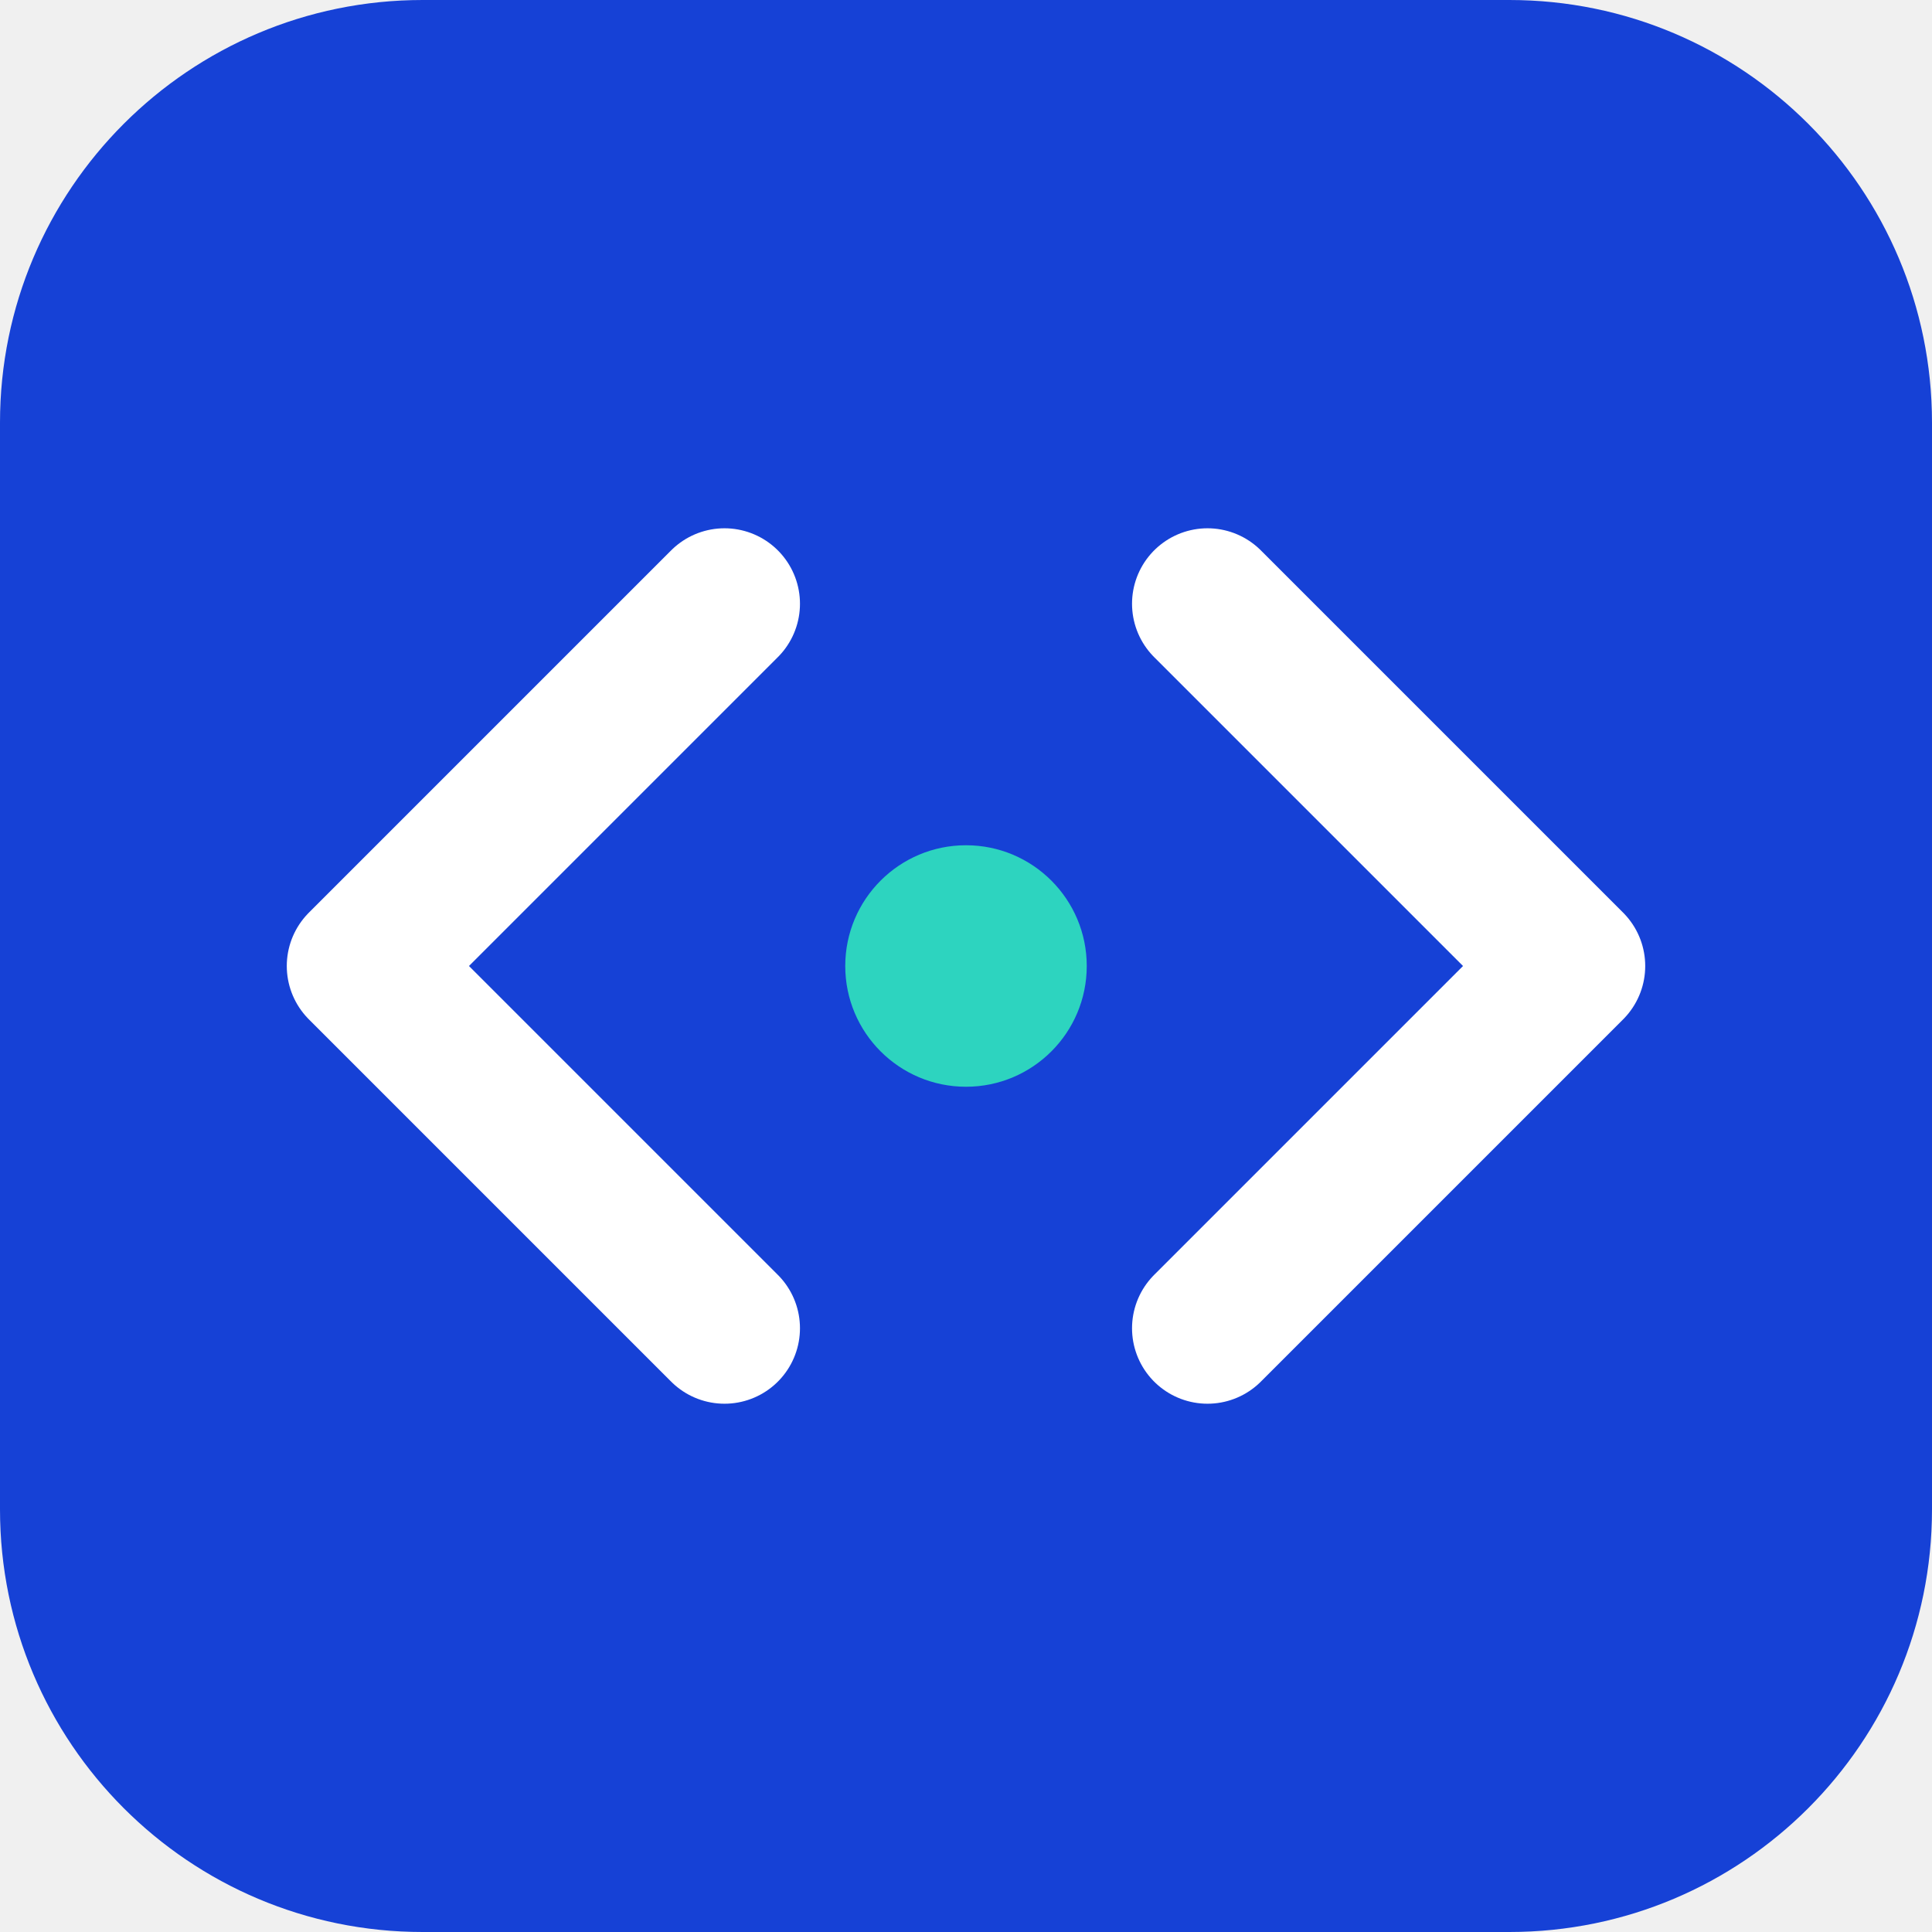
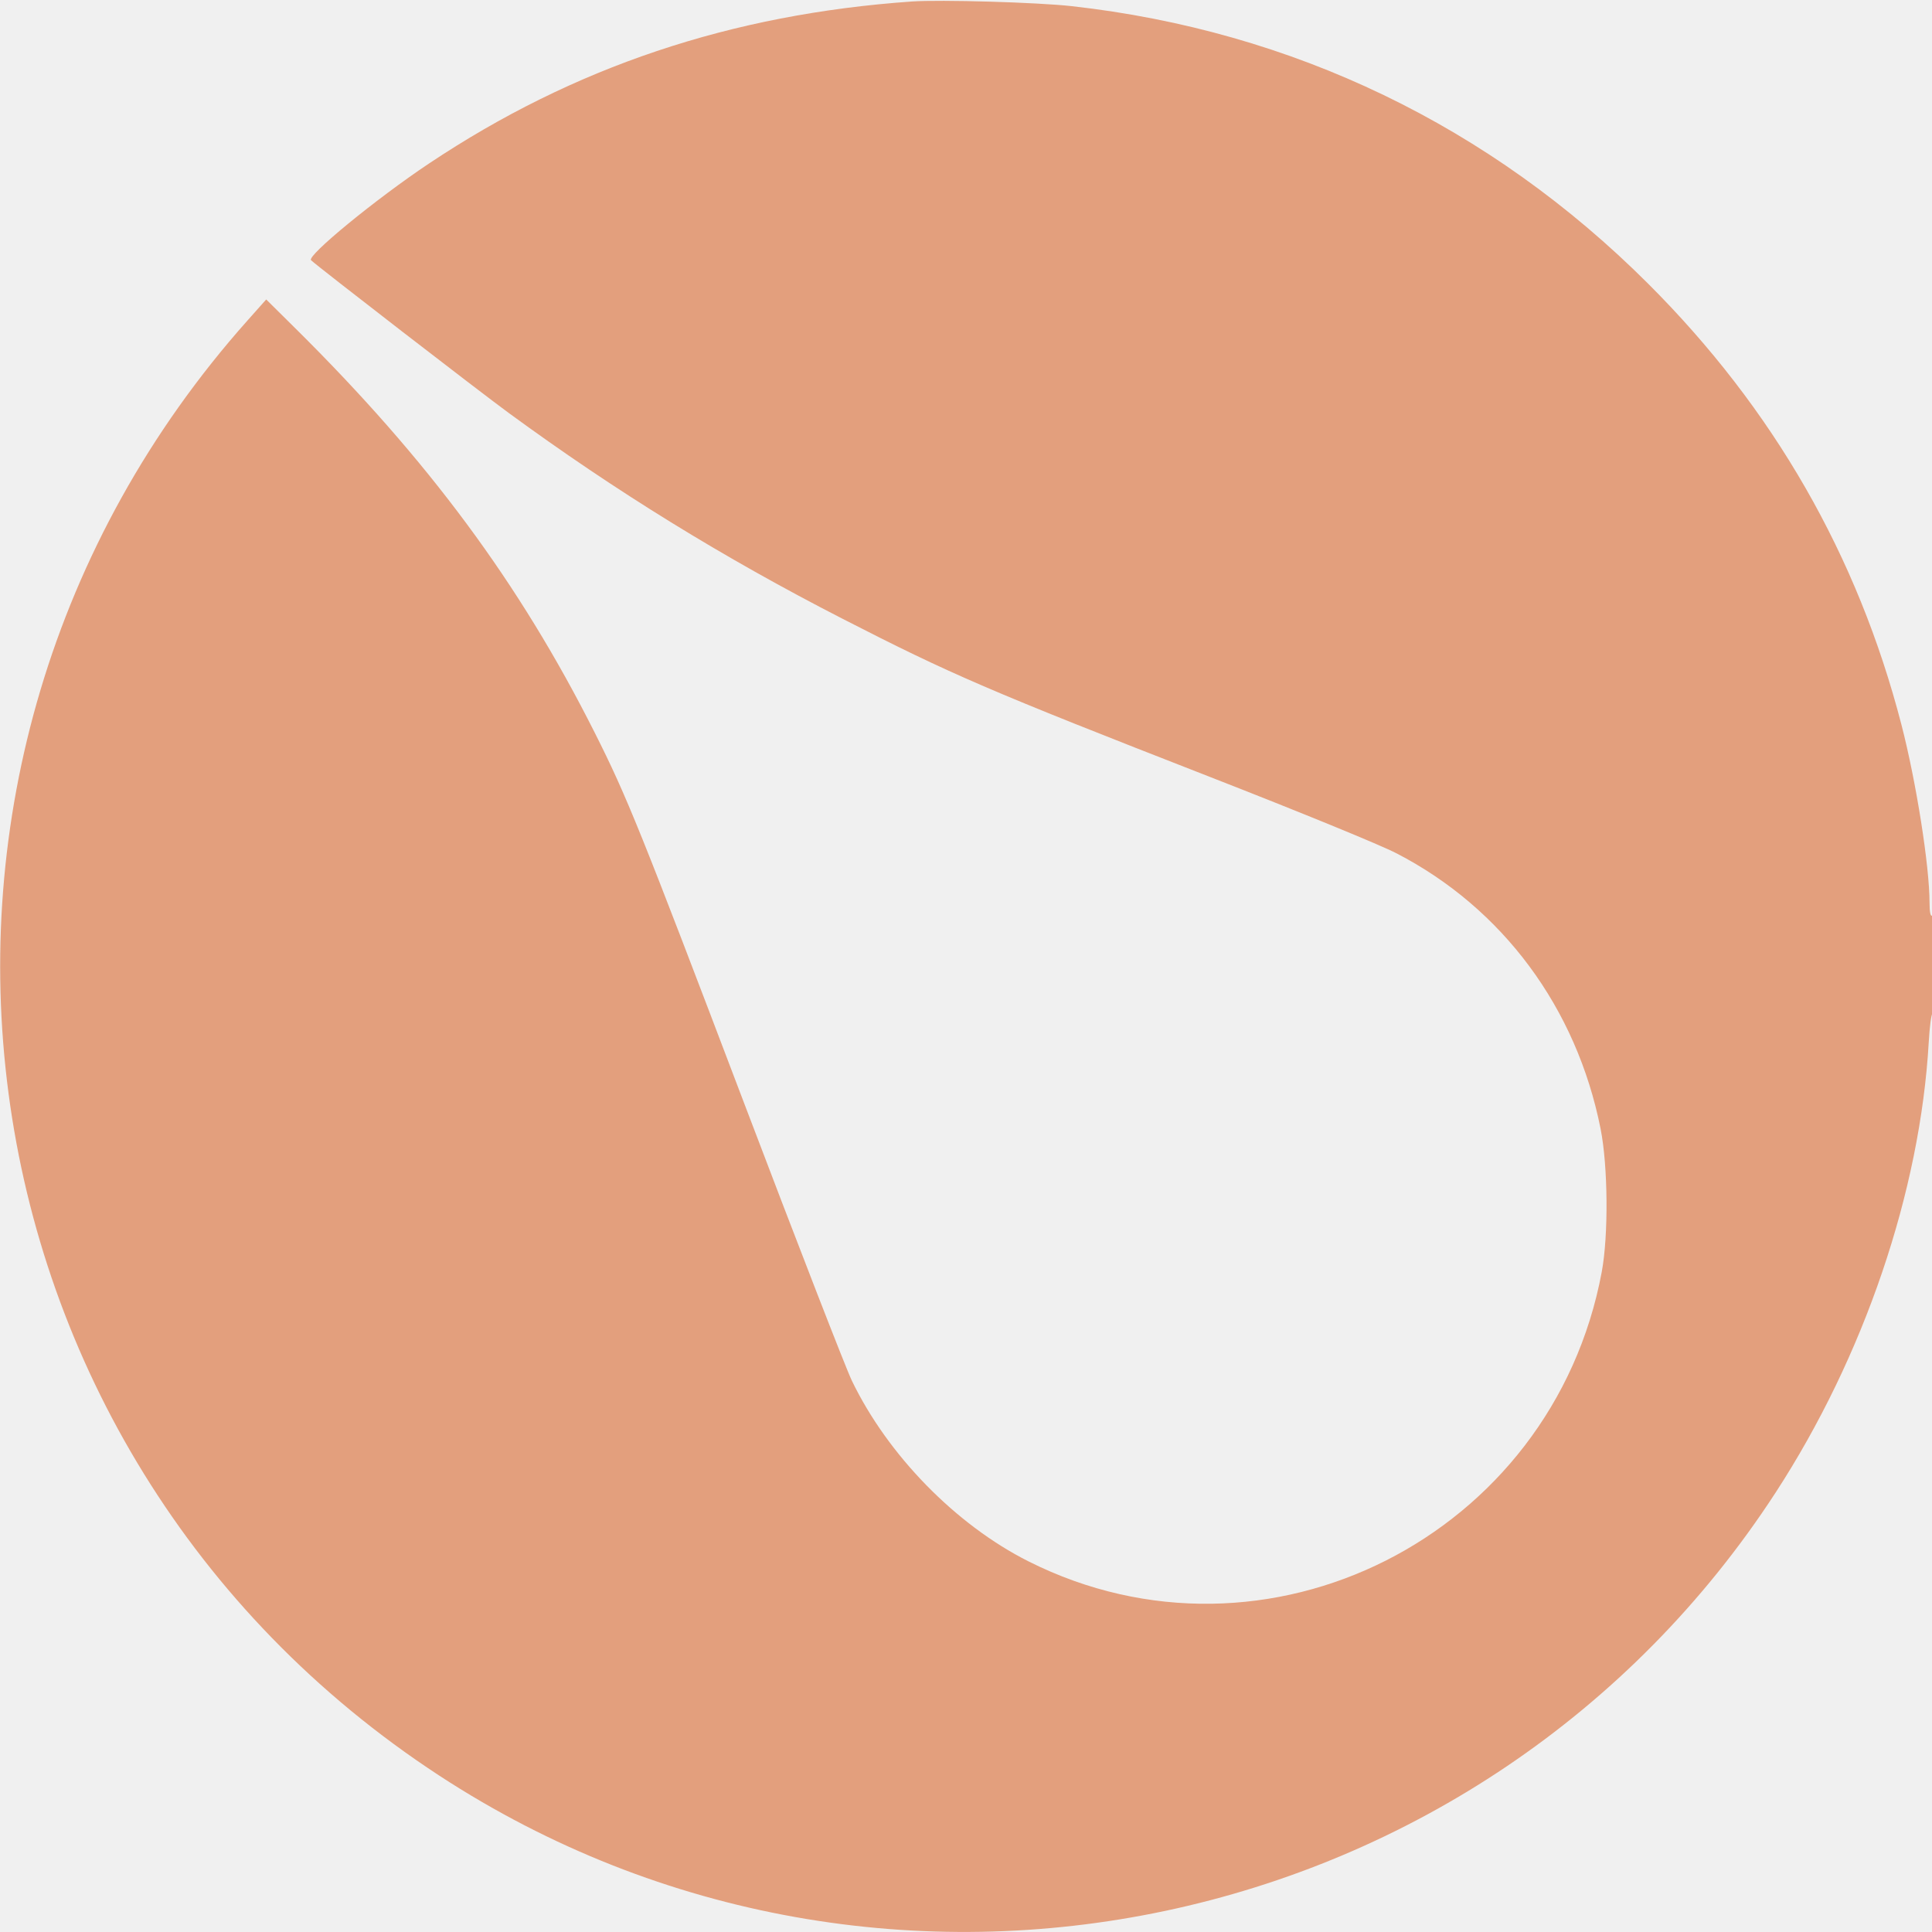
- <svg xmlns="http://www.w3.org/2000/svg" viewBox="0 0 64 64">
-   <rect width="64" height="64" rx="14" fill="#1641d6" />
-   <path d="M24 20 12 32l12 12M40 20l12 12-12 12" fill="none" stroke="#fff" stroke-width="5" stroke-linecap="round" stroke-linejoin="round" />
-   <circle cx="32" cy="32" r="4" fill="#2dd4bf" />
+ <svg xmlns="http://www.w3.org/2000/svg" viewBox="0 0 786 786">
+   <path d="M 371 0.608 C 297.372 5.766, 233.379 27.239, 174.500 66.541 C 152.889 80.967, 124.654 104.129, 126.550 105.875 C 129.825 108.890, 195.070 159.298, 207 168.030 C 250.583 199.931, 294.180 226.810, 342.731 251.711 C 386.840 274.335, 402.227 280.959, 492 315.980 C 529.370 330.558, 561.386 343.667, 568.117 347.145 C 611.348 369.482, 641.400 410.042, 651.173 459.245 C 654.194 474.453, 654.417 502.584, 651.635 517.500 C 631.574 625.038, 515.112 683.827, 418.433 635.218 C 388.877 620.357, 361.174 592.015, 346.549 561.676 C 344.117 556.629, 324.520 506.150, 303.002 449.500 C 260.395 337.331, 255.085 324.161, 241.918 298 C 211.358 237.281, 174.183 187.069, 120.252 133.665 L 108.300 121.830 100.623 130.459 C -60.340 311.374, -23.551 590.200, 178.722 722.381 C 359.891 840.771, 604.080 789.067, 722.344 607.278 C 758.341 551.944, 781.203 484.710, 784.679 423.955 C 785.026 417.889, 785.690 412.692, 786.155 412.404 C 786.620 412.117, 787 402.882, 787 391.882 C 787 378.803, 786.654 372.096, 786 372.500 C 785.377 372.885, 785 370.927, 784.999 367.309 C 784.996 352.359, 779.608 318.195, 773.571 294.845 C 755.790 226.070, 721.478 166.314, 670.563 115.457 C 606.251 51.216, 526.011 12.577, 436 2.503 C 422.132 0.951, 382.571 -0.203, 371 0.608" fill="#e39f7d" fill-rule="evenodd" />
</svg>
